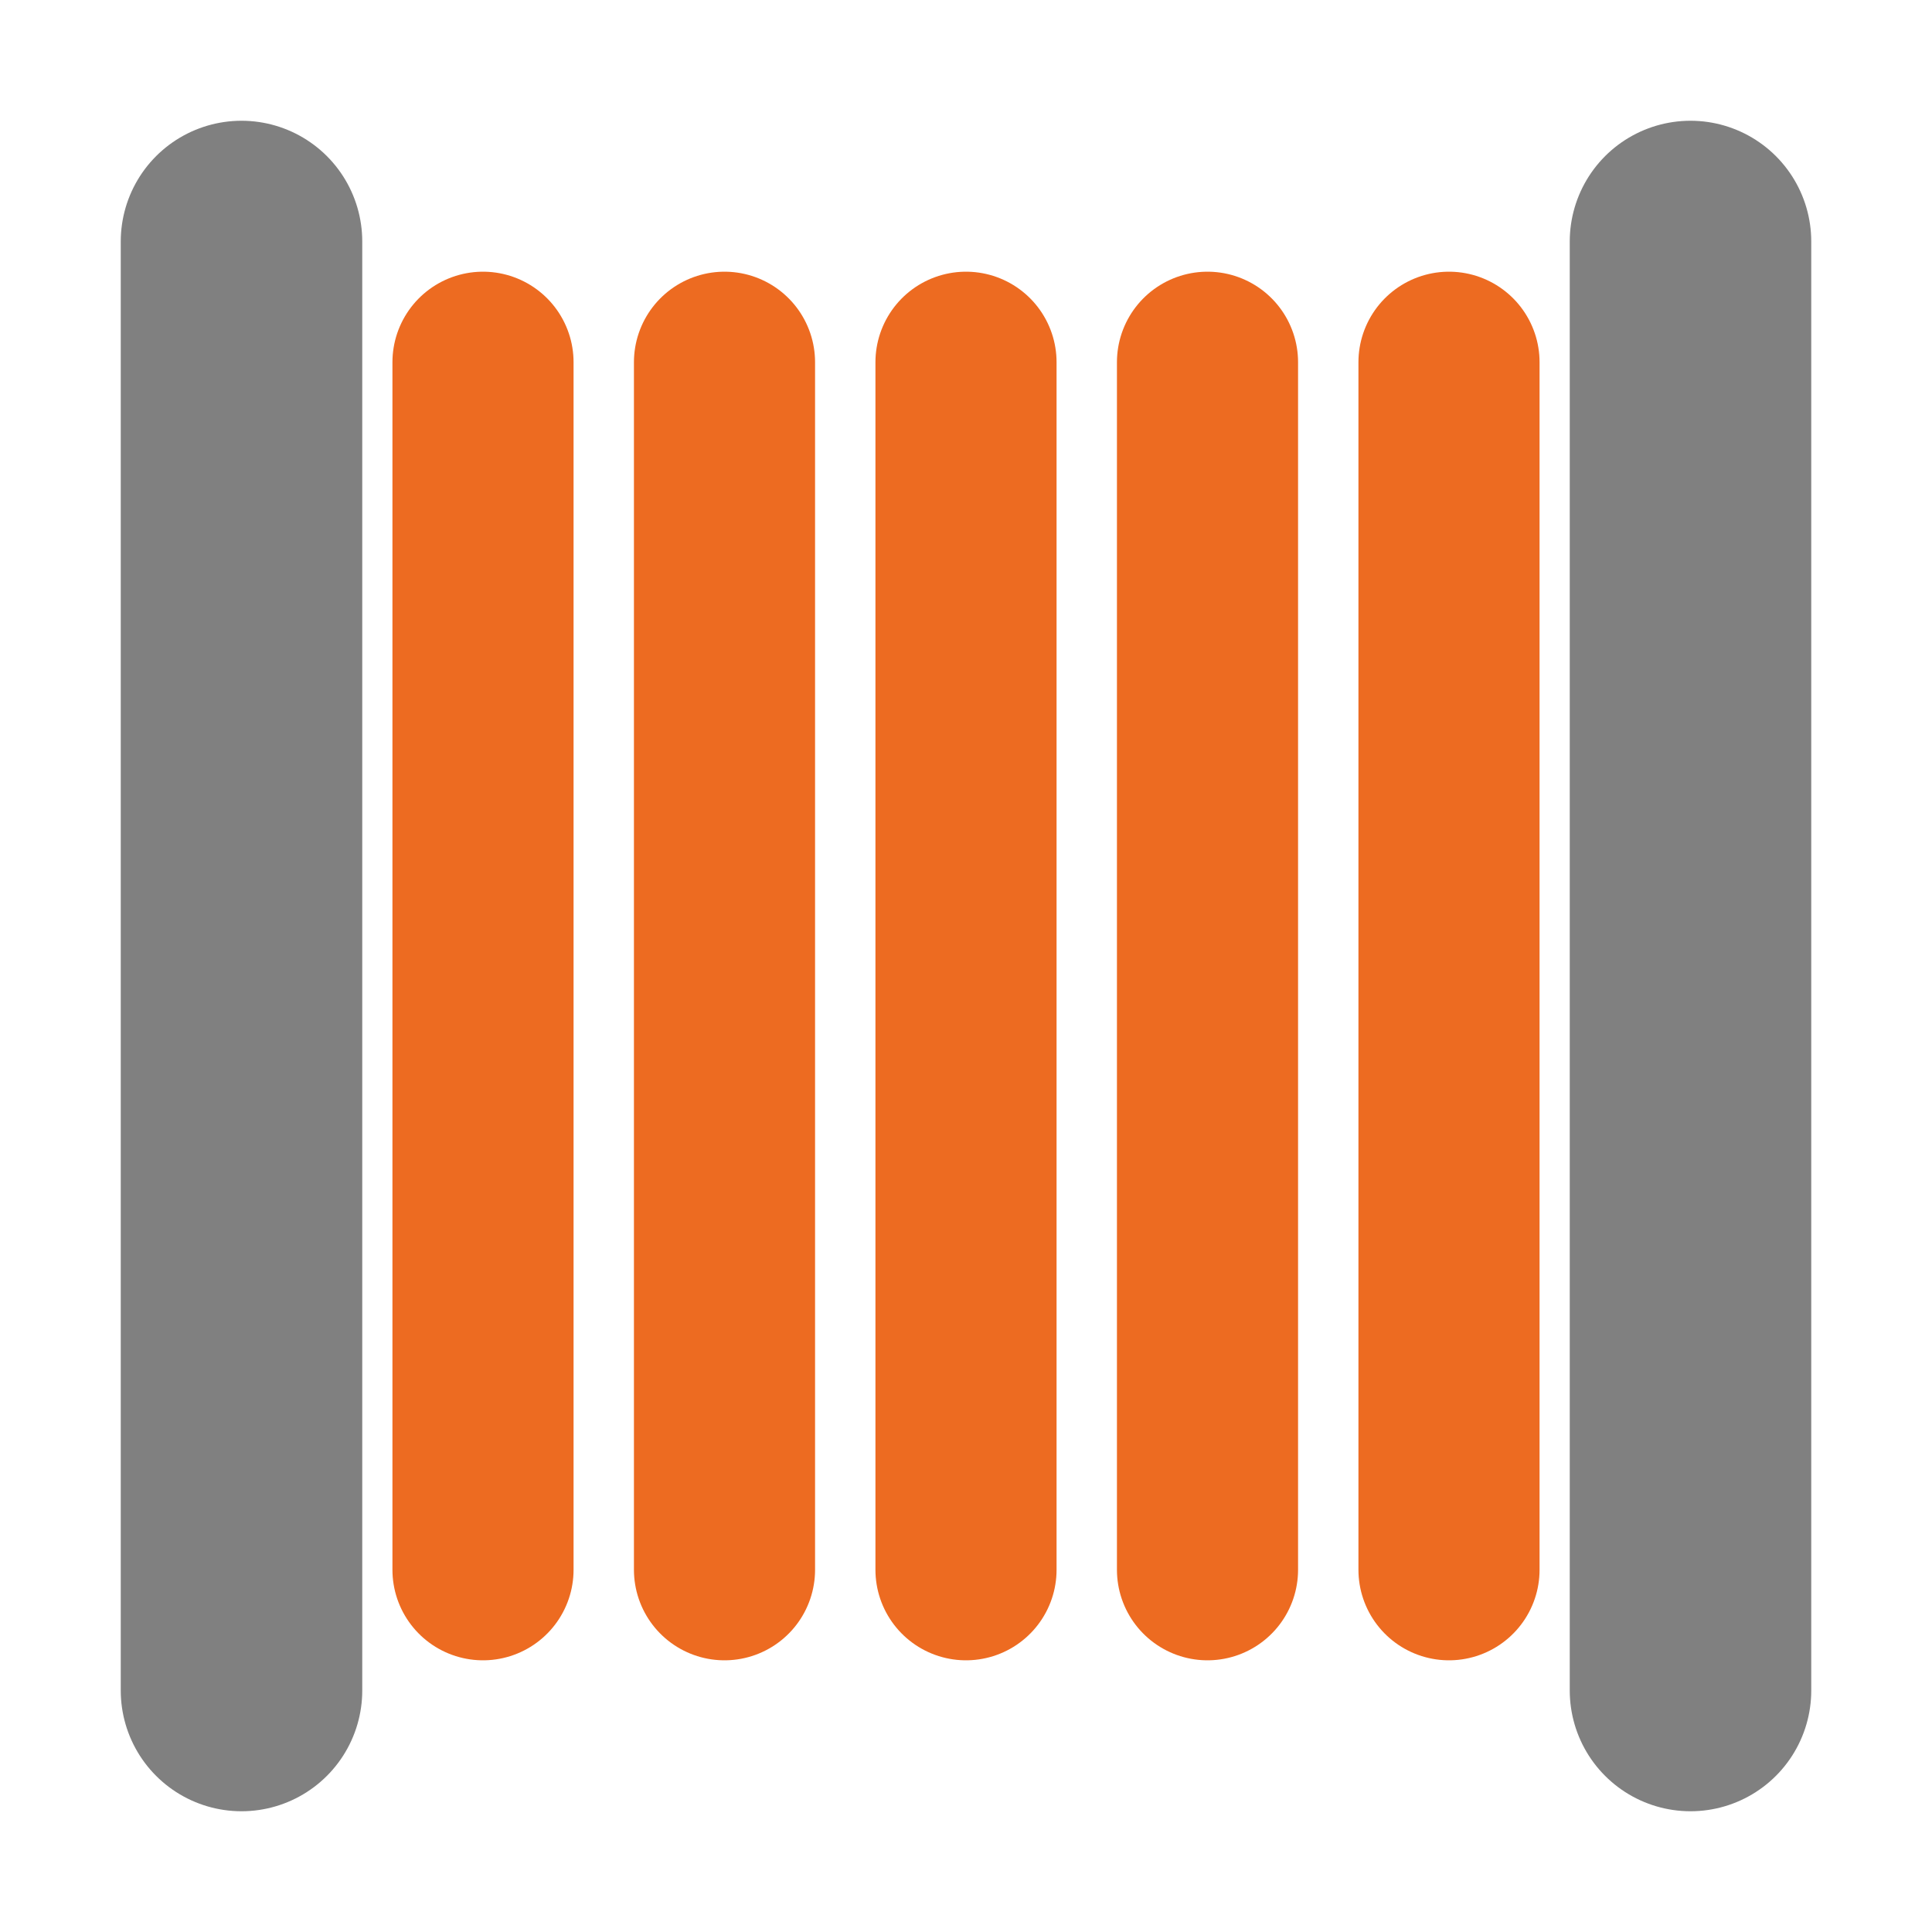
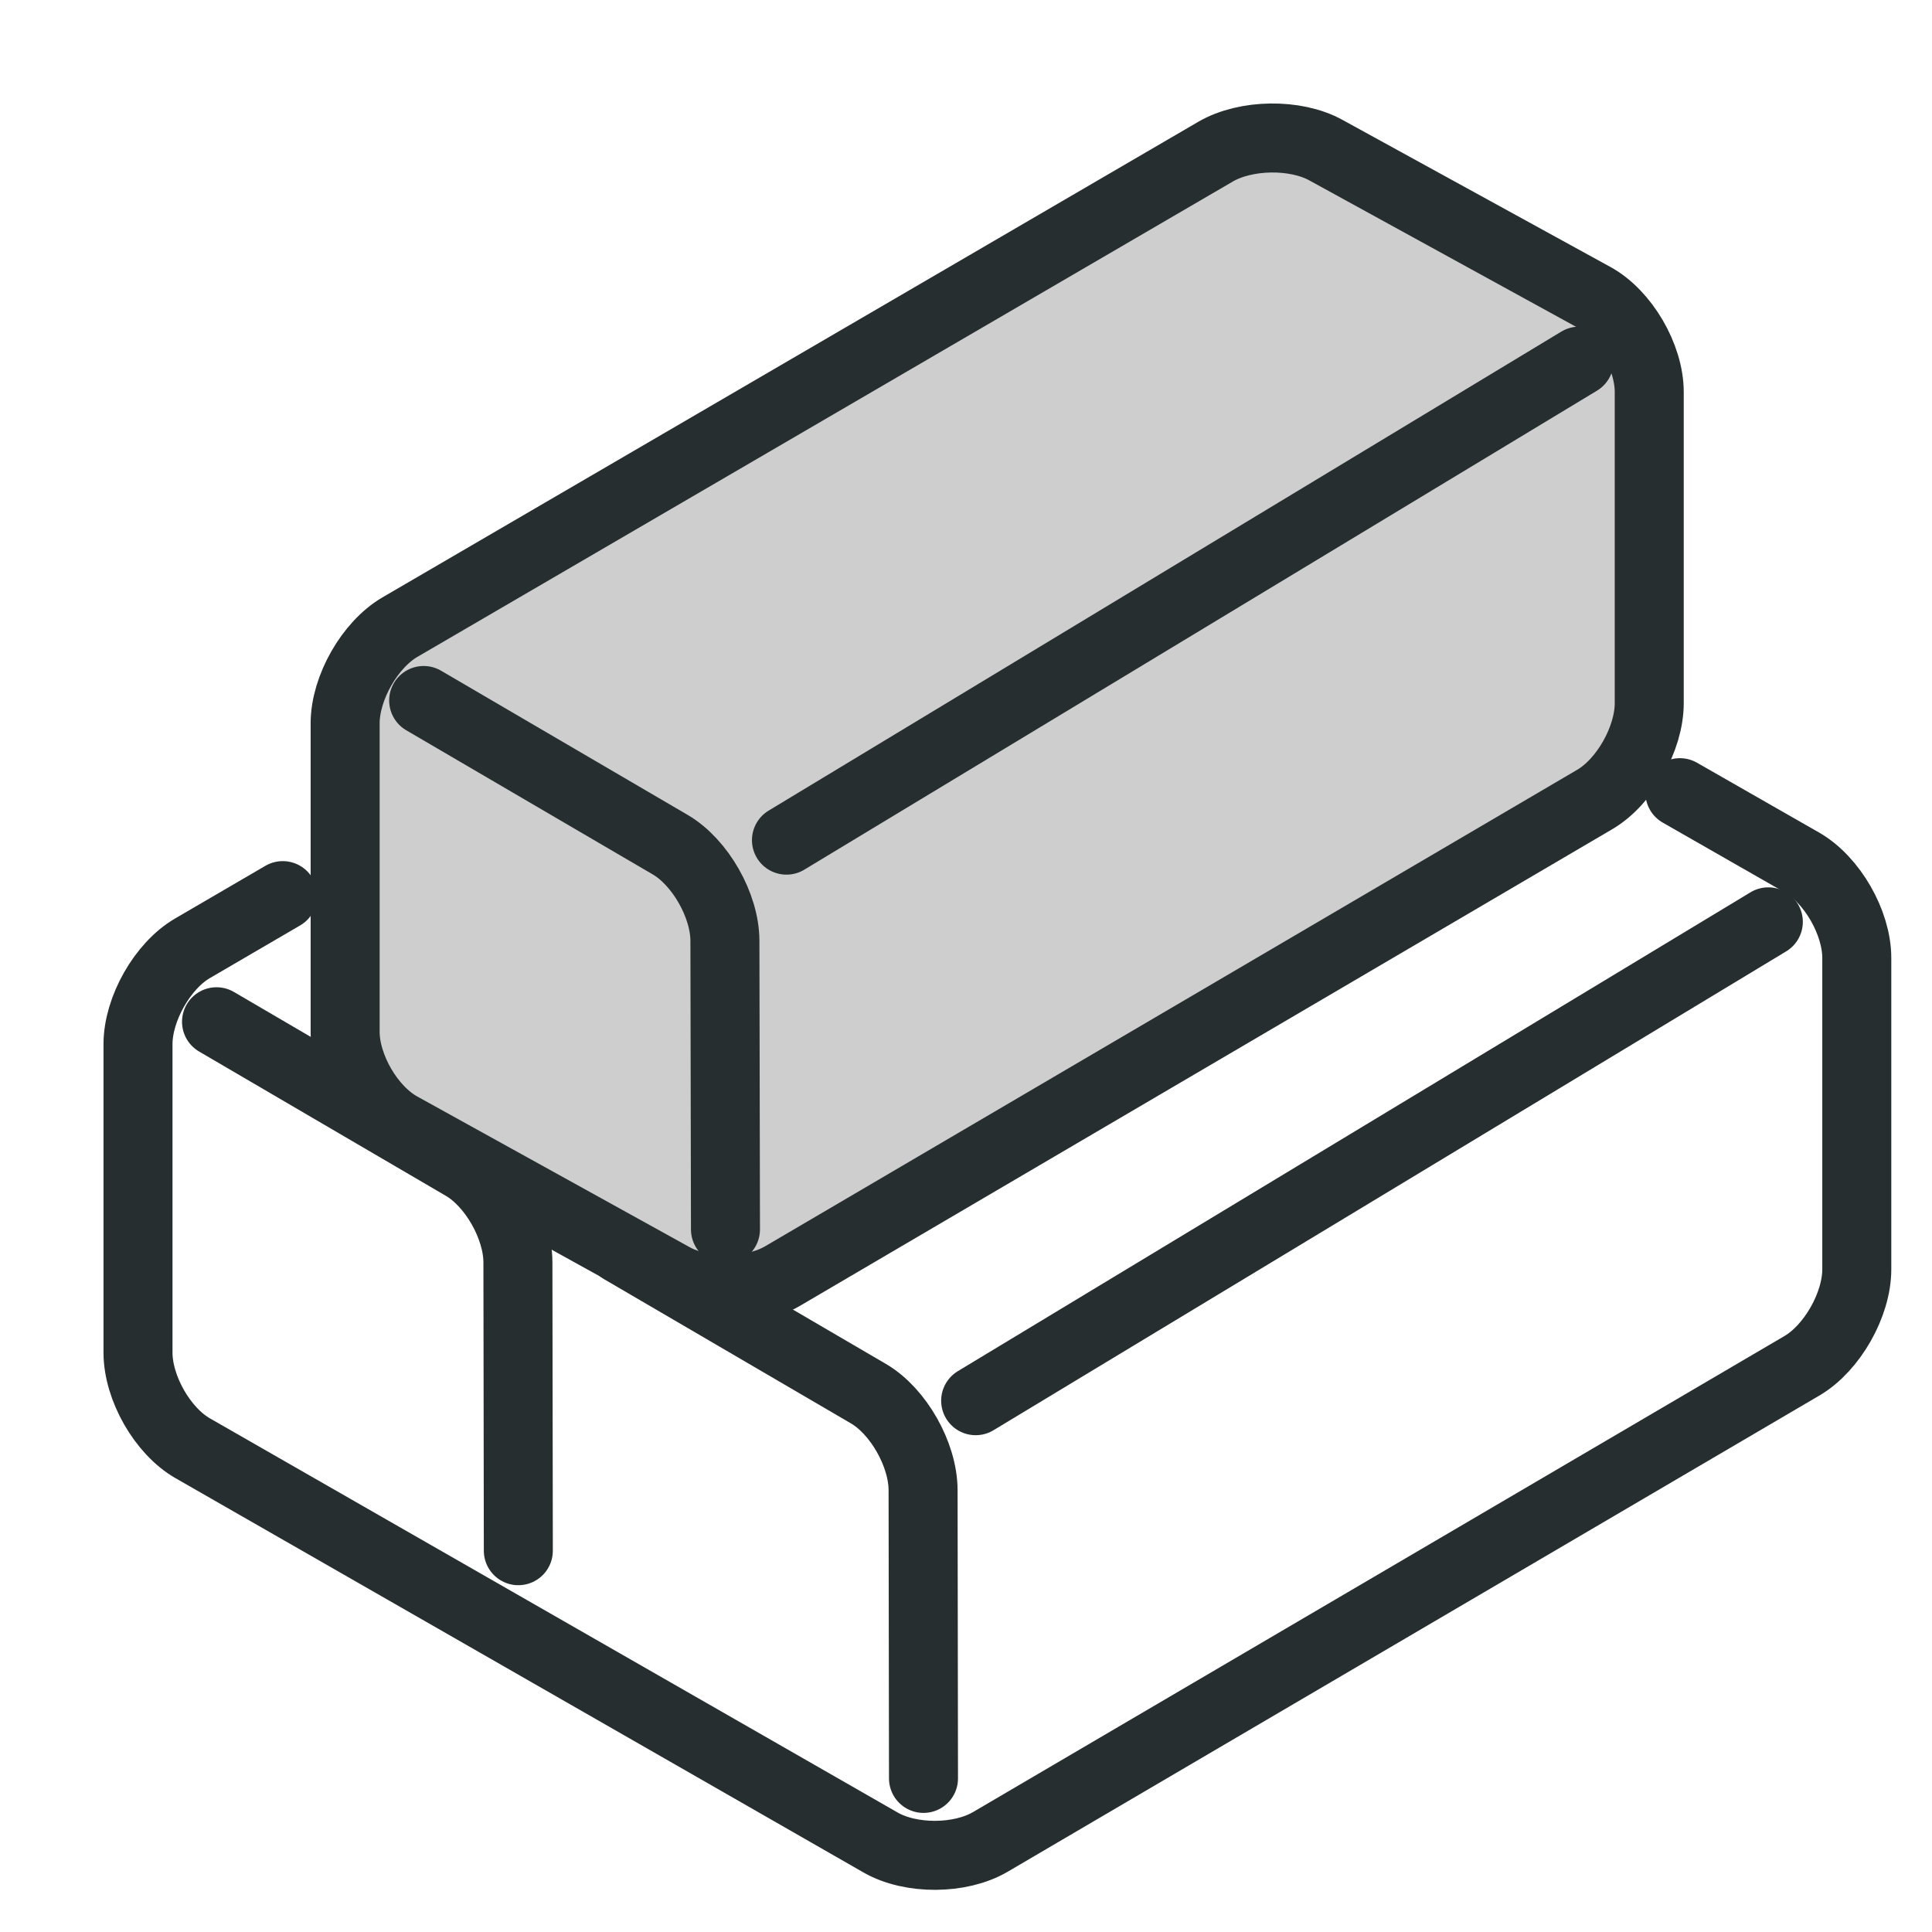
- <svg xmlns="http://www.w3.org/2000/svg" version="1.0" id="Layer_1" x="0px" y="0px" viewBox="0 0 16 16" enable-background="new 0 0 16 16" xml:space="preserve">
-   <g id="spool">
-     <line fill="none" stroke="#808080" stroke-width="2" stroke-linecap="round" stroke-miterlimit="10" x1="2" y1="2" x2="2" y2="14" />
-     <line fill="none" stroke="#808080" stroke-width="2" stroke-linecap="round" stroke-miterlimit="10" x1="14" y1="2" x2="14" y2="14" />
-     <line fill="none" stroke="#ED6B21" stroke-width="1.5" stroke-linecap="round" stroke-miterlimit="10" x1="4" y1="3" x2="4" y2="13" />
-     <line fill="none" stroke="#ED6B21" stroke-width="1.5" stroke-linecap="round" stroke-miterlimit="10" x1="6" y1="3" x2="6" y2="13" />
-     <line fill="none" stroke="#ED6B21" stroke-width="1.5" stroke-linecap="round" stroke-miterlimit="10" x1="8" y1="3" x2="8" y2="13" />
-     <line fill="none" stroke="#ED6B21" stroke-width="1.5" stroke-linecap="round" stroke-miterlimit="10" x1="10" y1="3" x2="10" y2="13" />
-     <line fill="none" stroke="#ED6B21" stroke-width="1.5" stroke-linecap="round" stroke-miterlimit="10" x1="12" y1="3" x2="12" y2="13" />
-   </g>
+ <svg xmlns="http://www.w3.org/2000/svg" width="14" height="14" viewBox="0 0 14 14" fill="none">
+   <path d="M12.173 5.744L13.056 6.249C13.276 6.374 13.455 6.686 13.455 6.942V9.198C13.455 9.454 13.276 9.768 13.059 9.896L7.175 13.348C6.957 13.475 6.601 13.477 6.382 13.352L1.397 10.495C1.178 10.37 1 10.058 1 9.801V7.567C1 7.311 1.178 6.997 1.396 6.871L2.049 6.49" stroke="#262E30" stroke-width="0.5" stroke-miterlimit="10" stroke-linecap="round" />
+   <path d="M1.569 7.404L3.356 8.449C3.574 8.576 3.752 8.89 3.753 9.146L3.756 11.237" stroke="#262E30" stroke-width="0.5" stroke-miterlimit="10" stroke-linecap="round" />
+   <path d="M4.506 9.055L6.293 10.099C6.51 10.226 6.688 10.54 6.689 10.797L6.692 12.887" stroke="#262E30" stroke-width="0.5" stroke-miterlimit="10" stroke-linecap="round" />
+   <path d="M2.902 8.164C2.681 8.042 2.501 7.732 2.501 7.476V5.242C2.501 4.985 2.68 4.672 2.897 4.545L8.81 1.098C9.028 0.972 9.387 0.966 9.608 1.088L11.55 2.154C11.77 2.275 11.951 2.584 11.951 2.841V5.096C11.951 5.352 11.773 5.667 11.555 5.794L5.672 9.246C5.455 9.374 5.096 9.378 4.876 9.256L2.902 8.164Z" fill="#CECECE" stroke="#262E30" stroke-width="0.5" stroke-miterlimit="10" stroke-linecap="round" />
+   <path d="M3.07 5.076L4.857 6.121C5.074 6.248 5.253 6.562 5.253 6.818L5.257 8.909" fill="#CECECE" />
+   <path d="M3.07 5.076L4.857 6.121C5.074 6.248 5.253 6.562 5.253 6.818L5.257 8.909" stroke="#262E30" stroke-width="0.5" stroke-miterlimit="10" stroke-linecap="round" />
+   <path d="M11.443 2.617L5.699 6.088" stroke="#262E30" stroke-width="0.5" stroke-miterlimit="10" stroke-linecap="round" />
+   <path d="M12.814 6.68L7.07 10.15" stroke="#262E30" stroke-width="0.5" stroke-miterlimit="10" stroke-linecap="round" />
</svg>
